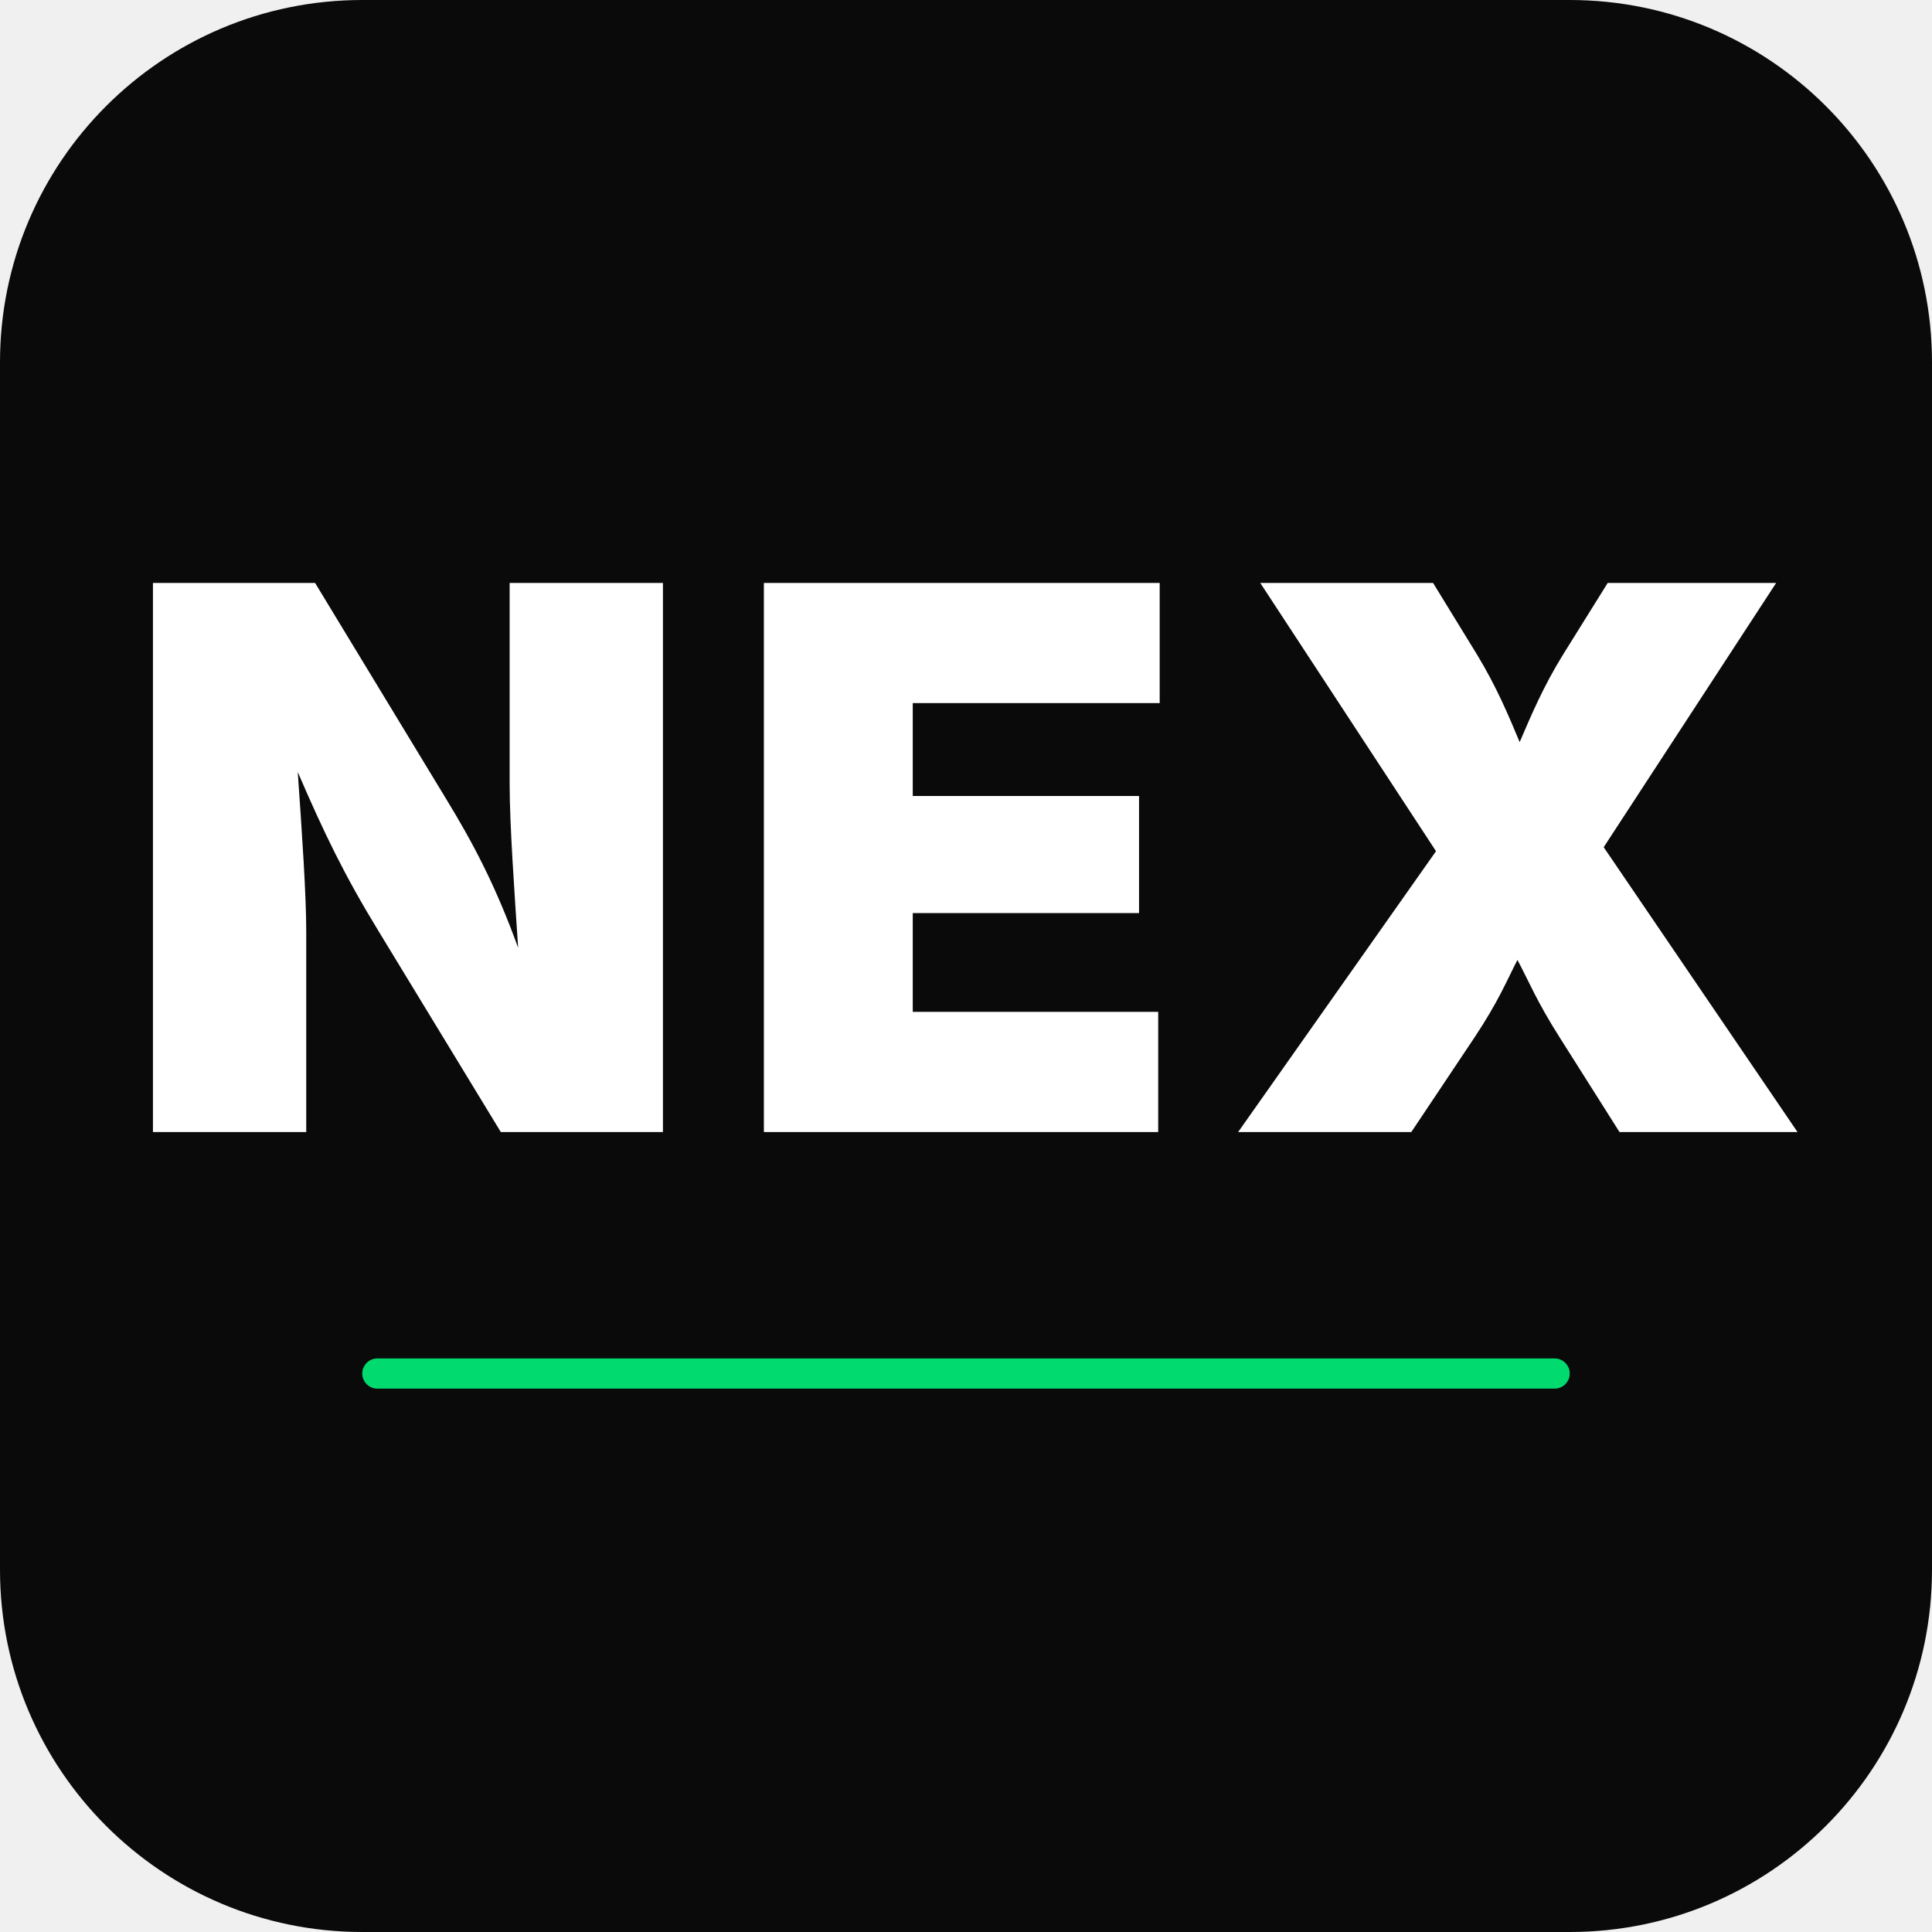
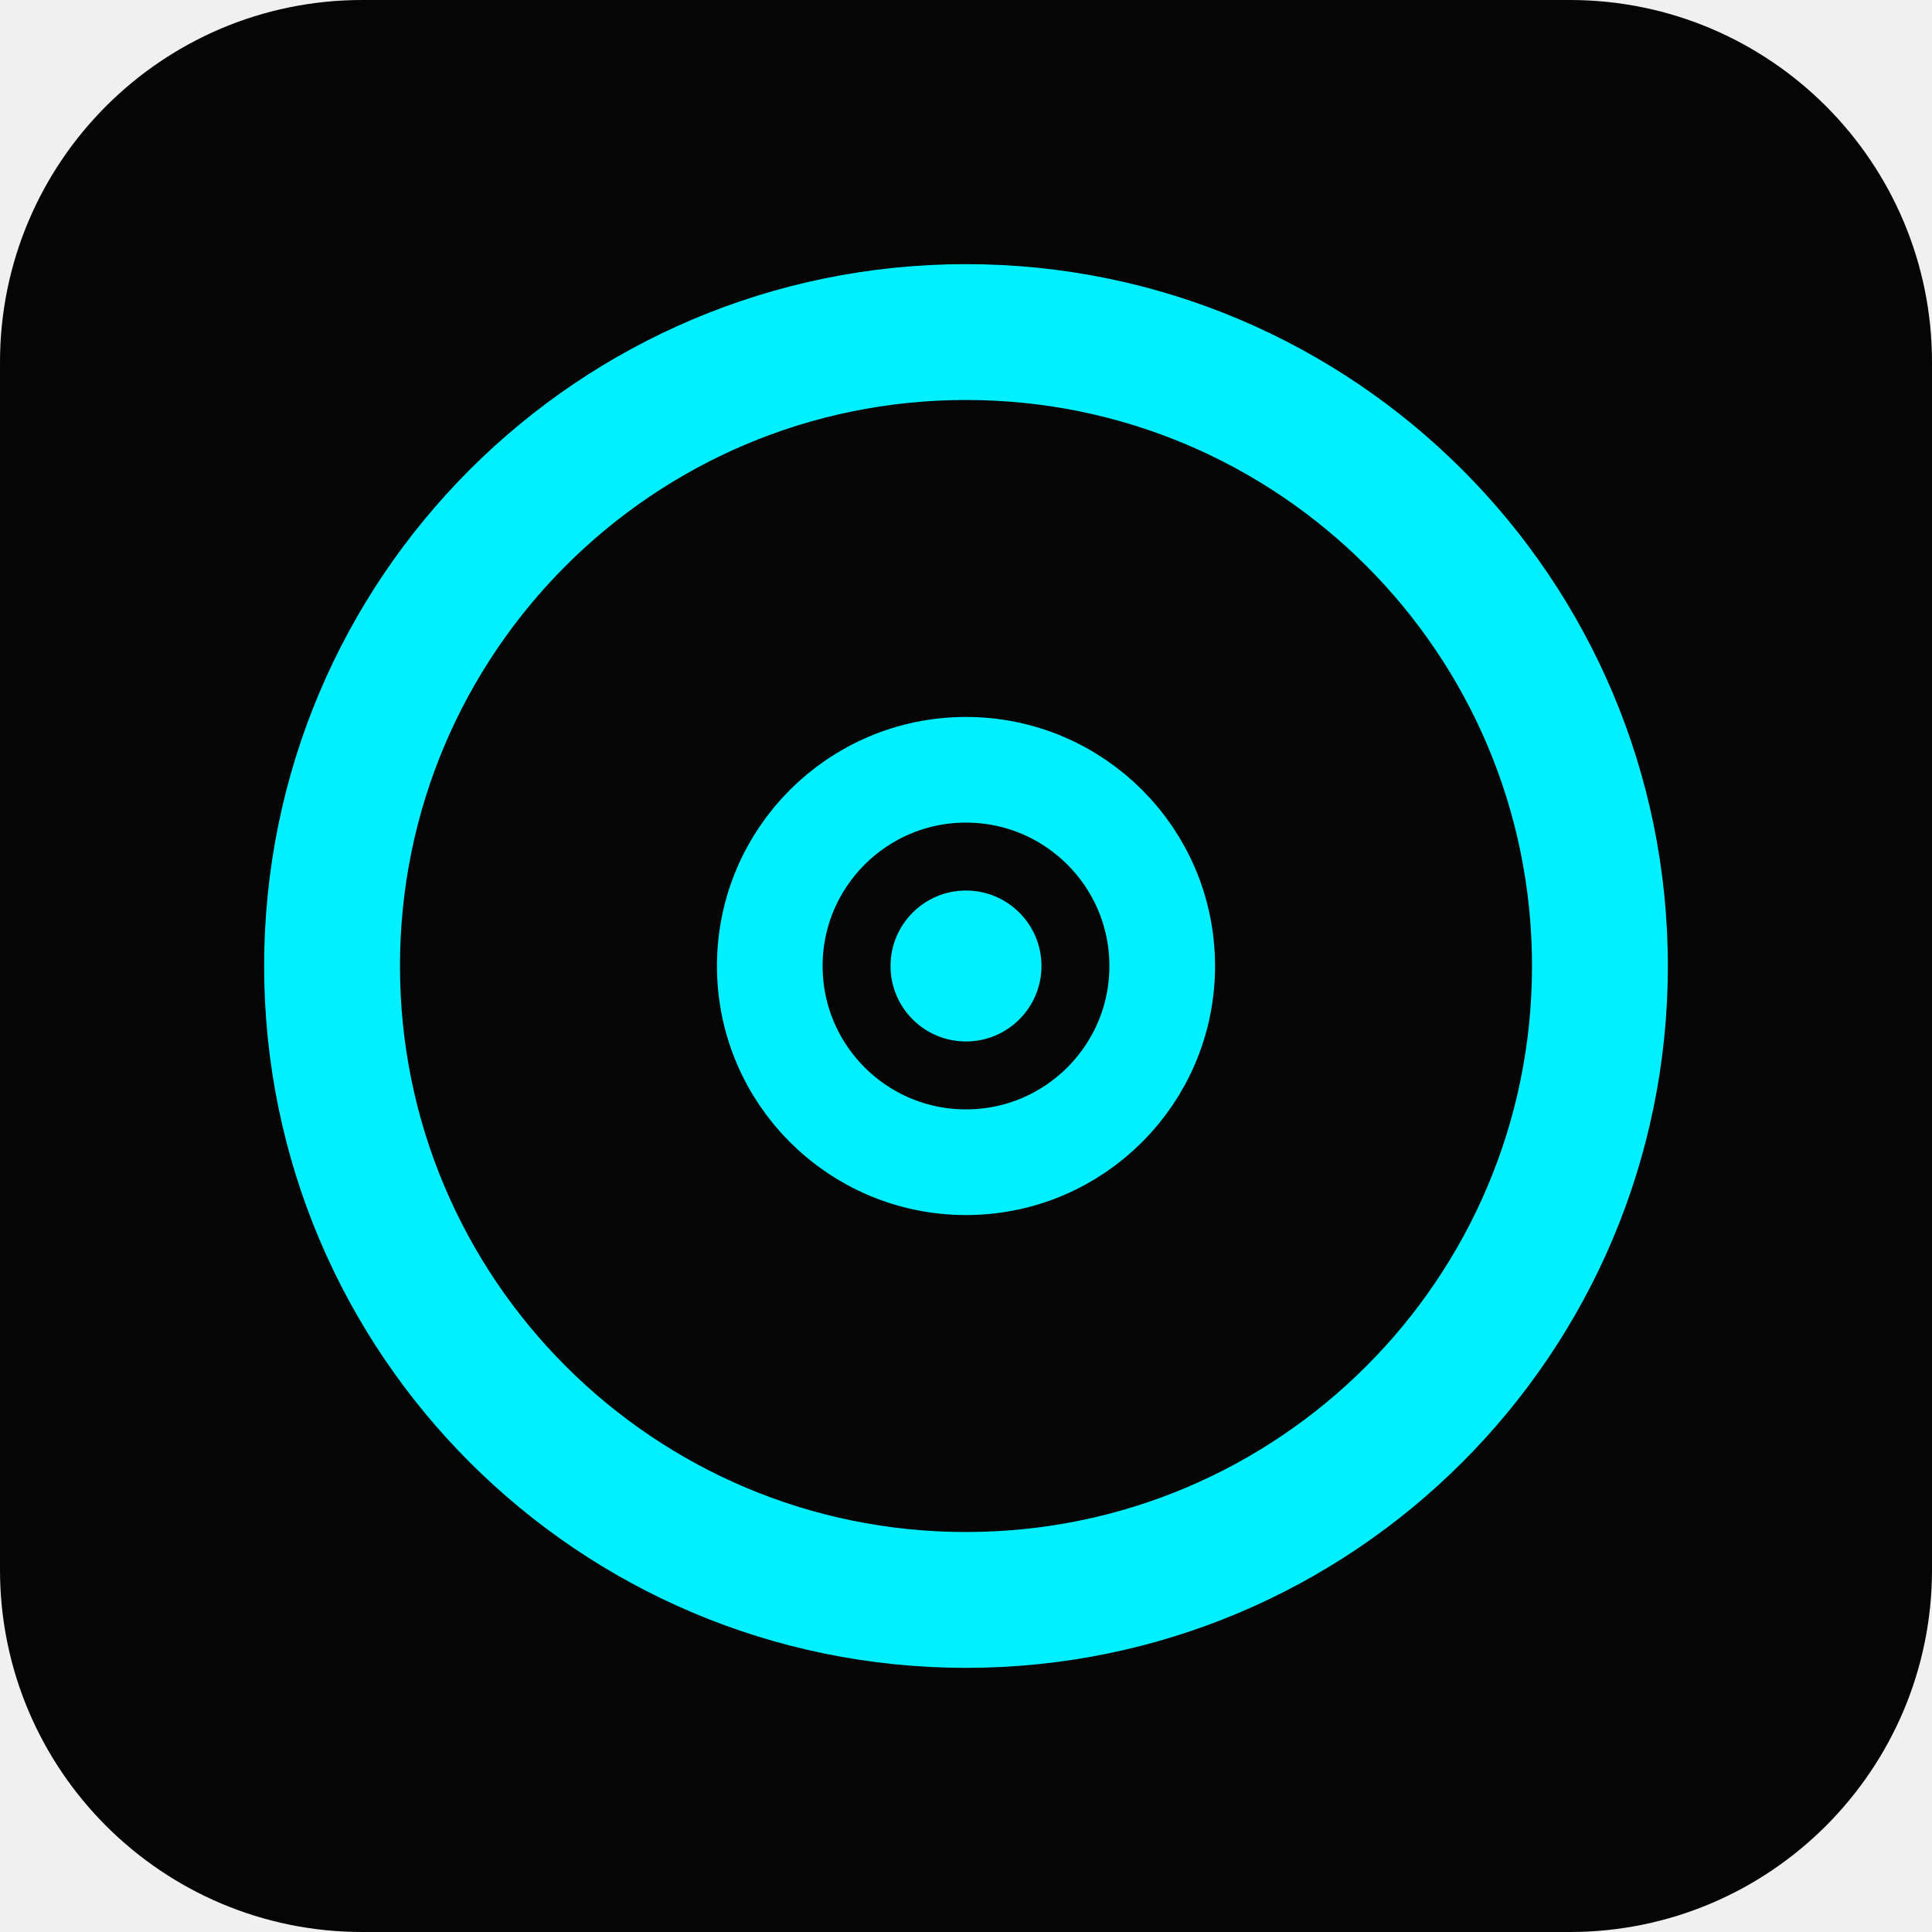
- <svg xmlns="http://www.w3.org/2000/svg" viewBox="0 0 512 512">
-   <rect width="512" height="512" rx="96" fill="#0a0a0a" />
-   <text x="256" y="300" text-anchor="middle" font-family="system-ui, -apple-system, Segoe UI, sans-serif" font-size="200" font-weight="900" fill="#ffffff" letter-spacing="8">NEX</text>
-   <rect x="96" y="360" width="320" height="8" rx="4" fill="#00ff80" opacity="0.85" />
+ <svg xmlns="http://www.w3.org/2000/svg" viewBox="0 0 512 512" fill="none">
+   <rect width="512" height="512" rx="96" fill="#050505" />
+   <circle cx="256" cy="256" r="168" stroke="#00f0ff" stroke-width="36" />
+   <circle cx="256" cy="256" r="52" stroke="#00f0ff" stroke-width="28" />
+   <circle cx="256" cy="256" r="20" fill="#00f0ff" />
</svg>
